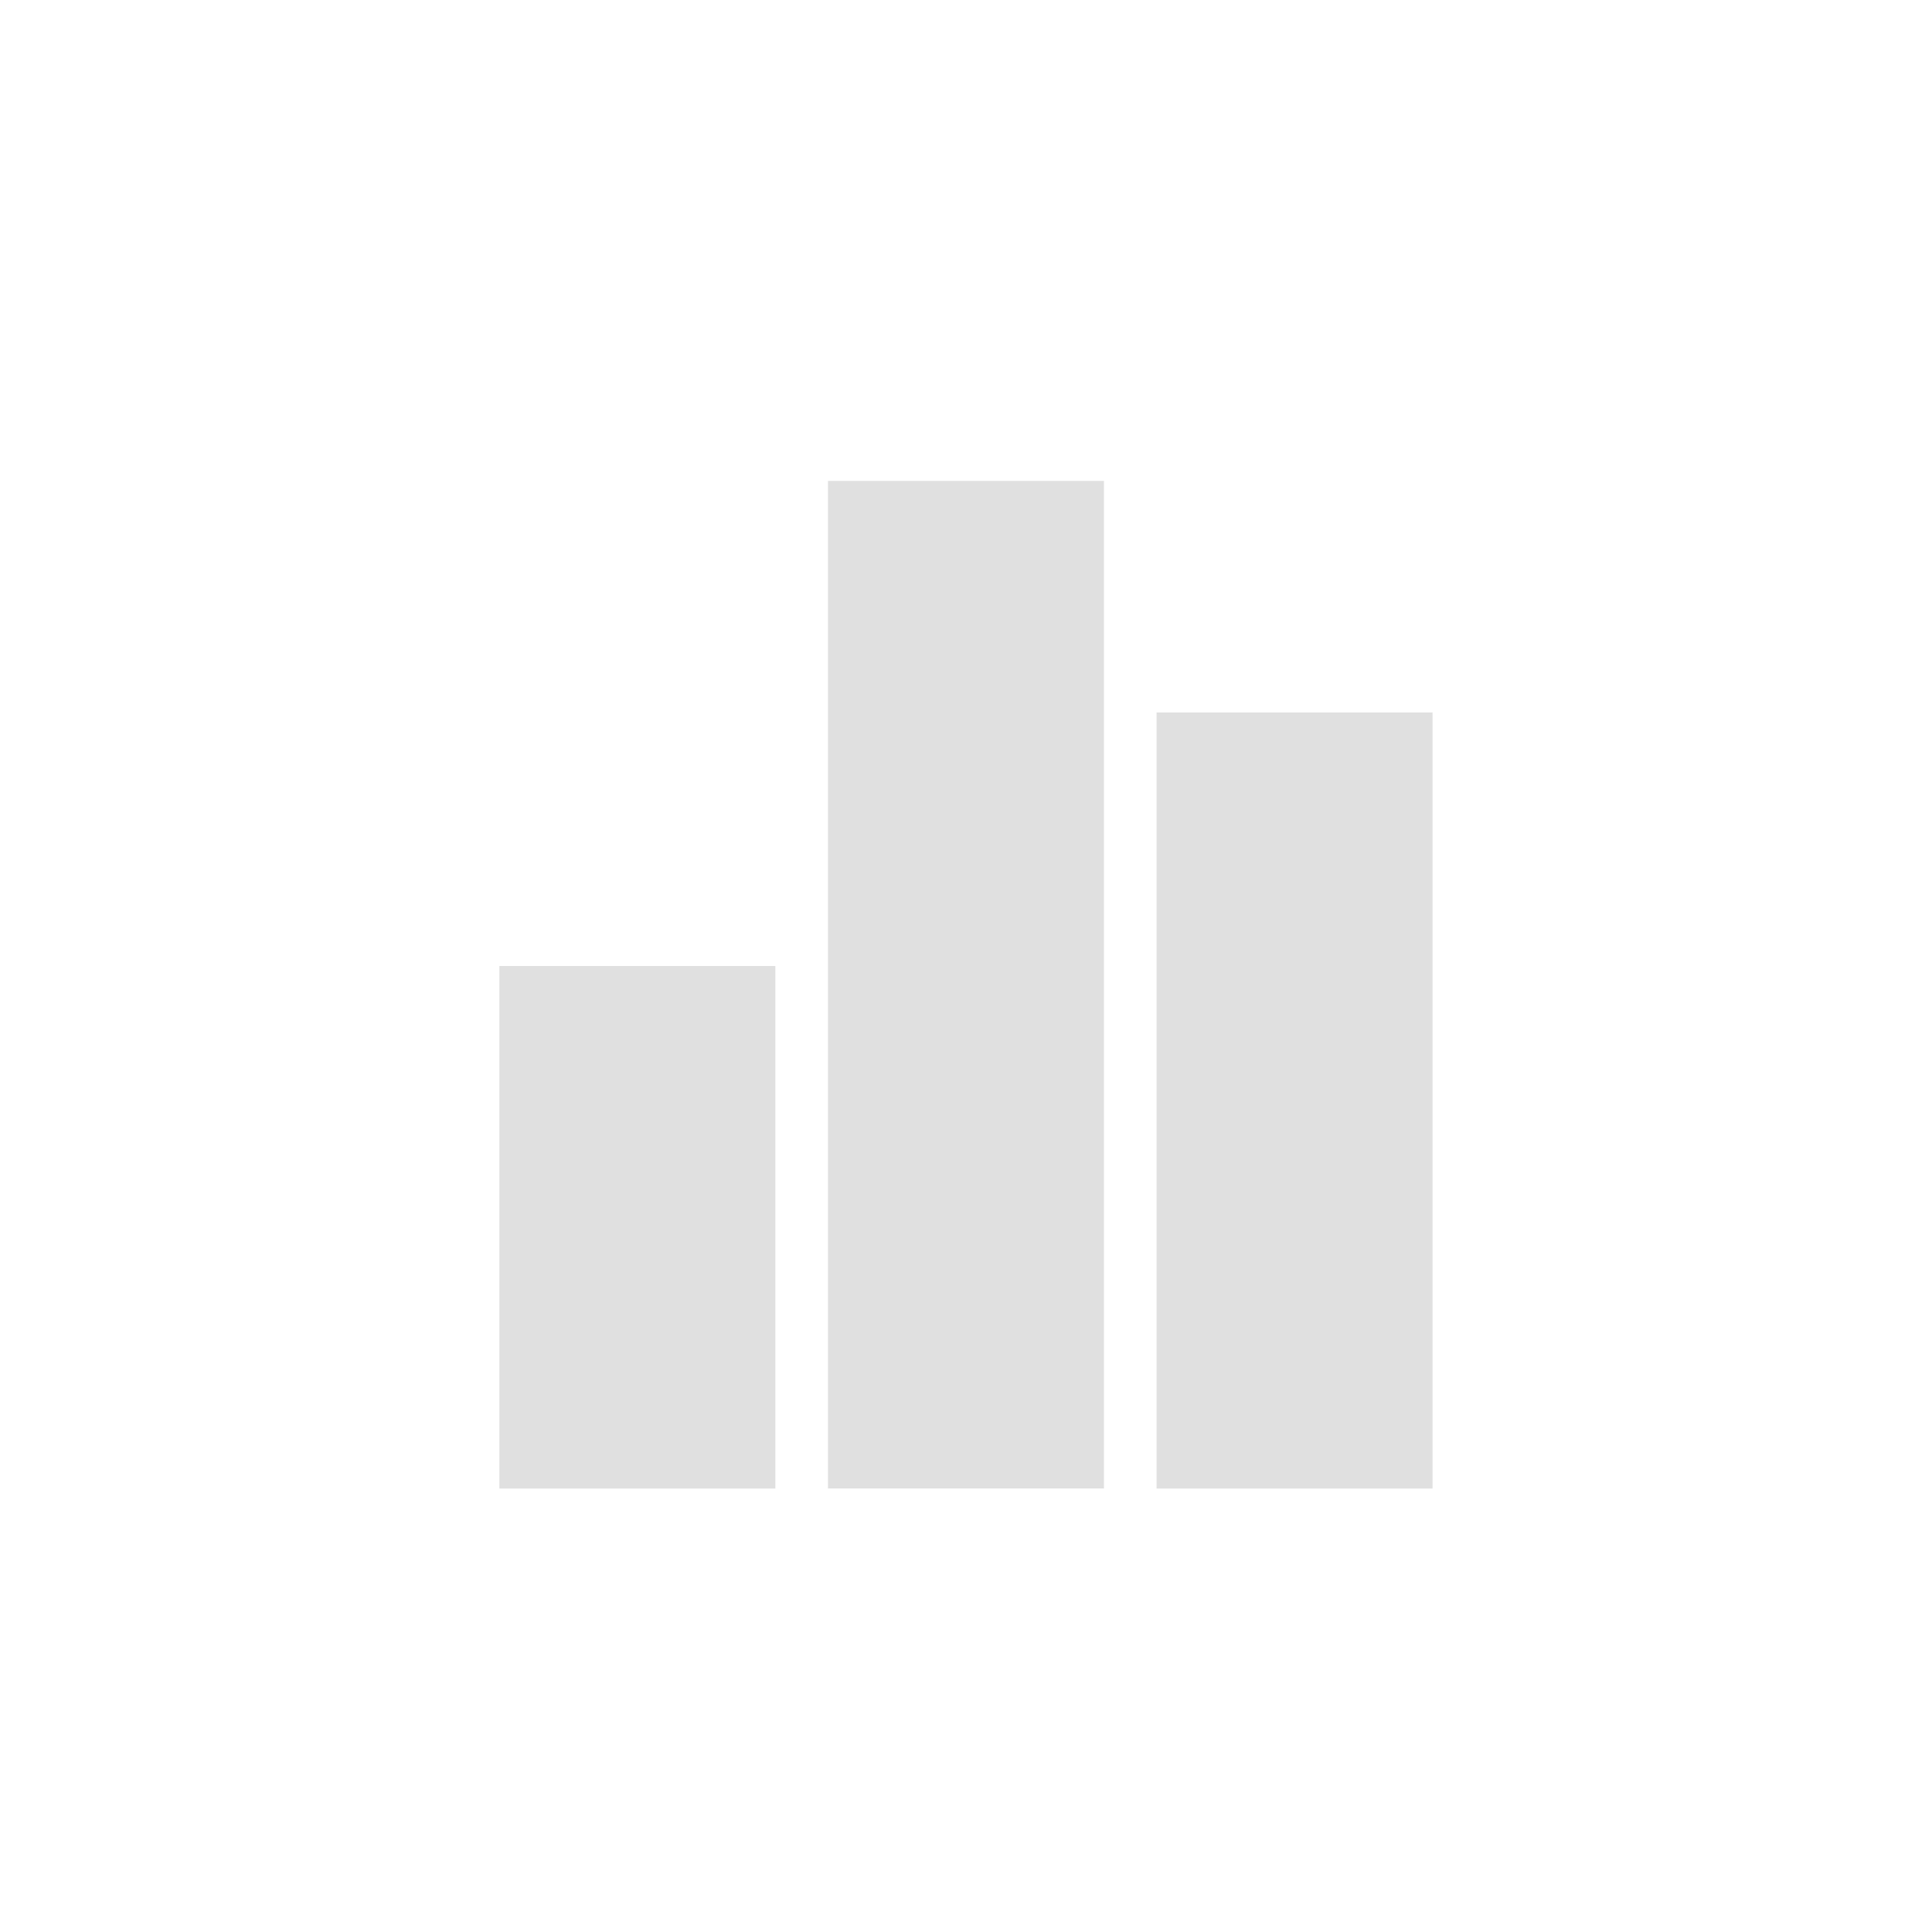
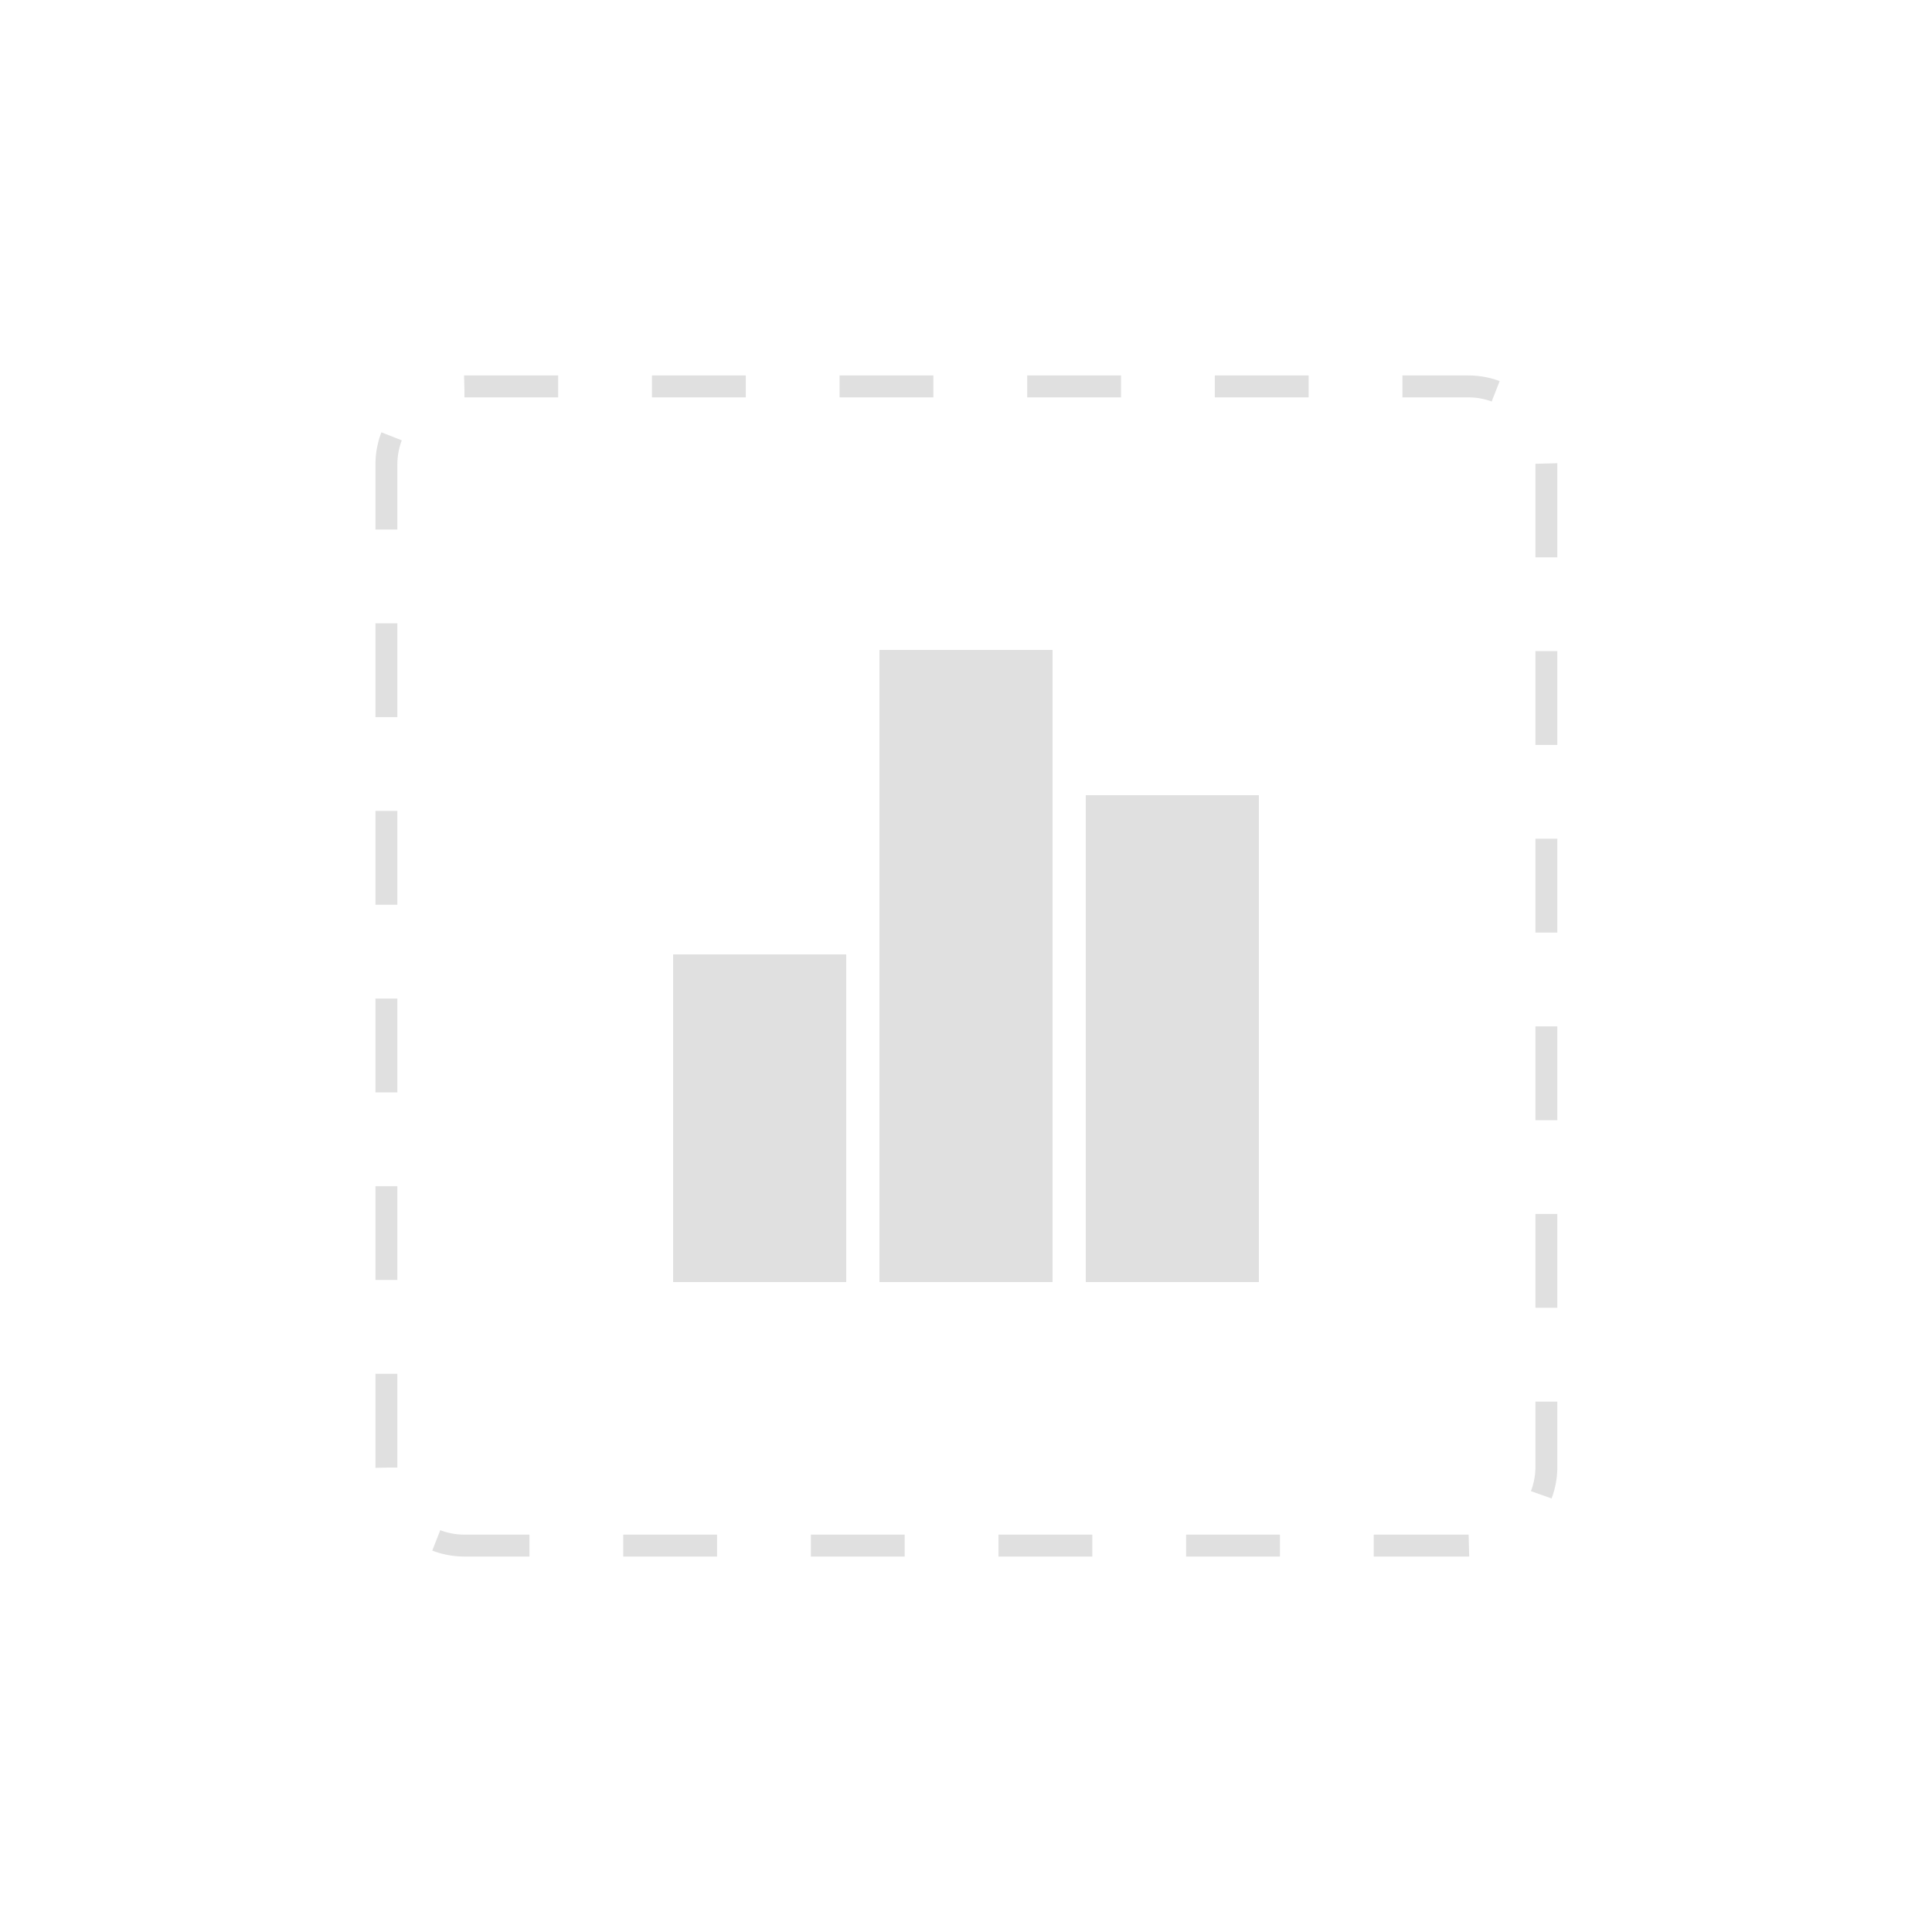
- <svg xmlns="http://www.w3.org/2000/svg" id="Layer_1" data-name="Layer 1" viewBox="0 0 250 250">
-   <defs>
-     <style>
-       .cls-1 {
-         fill: #e0e0e0;
-         stroke-width: 0px;
-       }
-     </style>
-   </defs>
-   <rect class="cls-1" x="107.14" y="62.23" width="35.71" height="130.38" />
-   <rect class="cls-1" x="64.62" y="125" width="35.71" height="67.62" />
-   <rect class="cls-1" x="149.66" y="92.19" width="35.71" height="100.43" />
+ <svg xmlns="http://www.w3.org/2000/svg" version="1.1" id="Layer_1" x="0px" y="0px" viewBox="0 0 250 250" style="enable-background:new 0 0 250 250;" xml:space="preserve">
+   <style type="text/css">
+ 	.st0{fill:#E0E0E0;}
+ 	.st1{fill:none;stroke:#E0E0E0;stroke-width:2.835;stroke-miterlimit:10;stroke-dasharray:12.139,12.139;}
+ </style>
+   <g>
+     <g>
+       <rect x="113.8" y="84.1" class="st0" width="22.4" height="81.8" />
+       <rect x="87.1" y="123.5" class="st0" width="22.4" height="42.4" />
+       <rect x="140.5" y="102.9" class="st0" width="22.4" height="63" />
+     </g>
+     <g>
+       <path class="st1" d="M189.9,200H60.1c-5.6,0-10.1-4.5-10.1-10.1V60.1C50,54.5,54.5,50,60.1,50h129.9c5.6,0,10.1,4.5,10.1,10.1    v129.9C200,195.5,195.5,200,189.9,200z" />
+     </g>
+   </g>
</svg>
